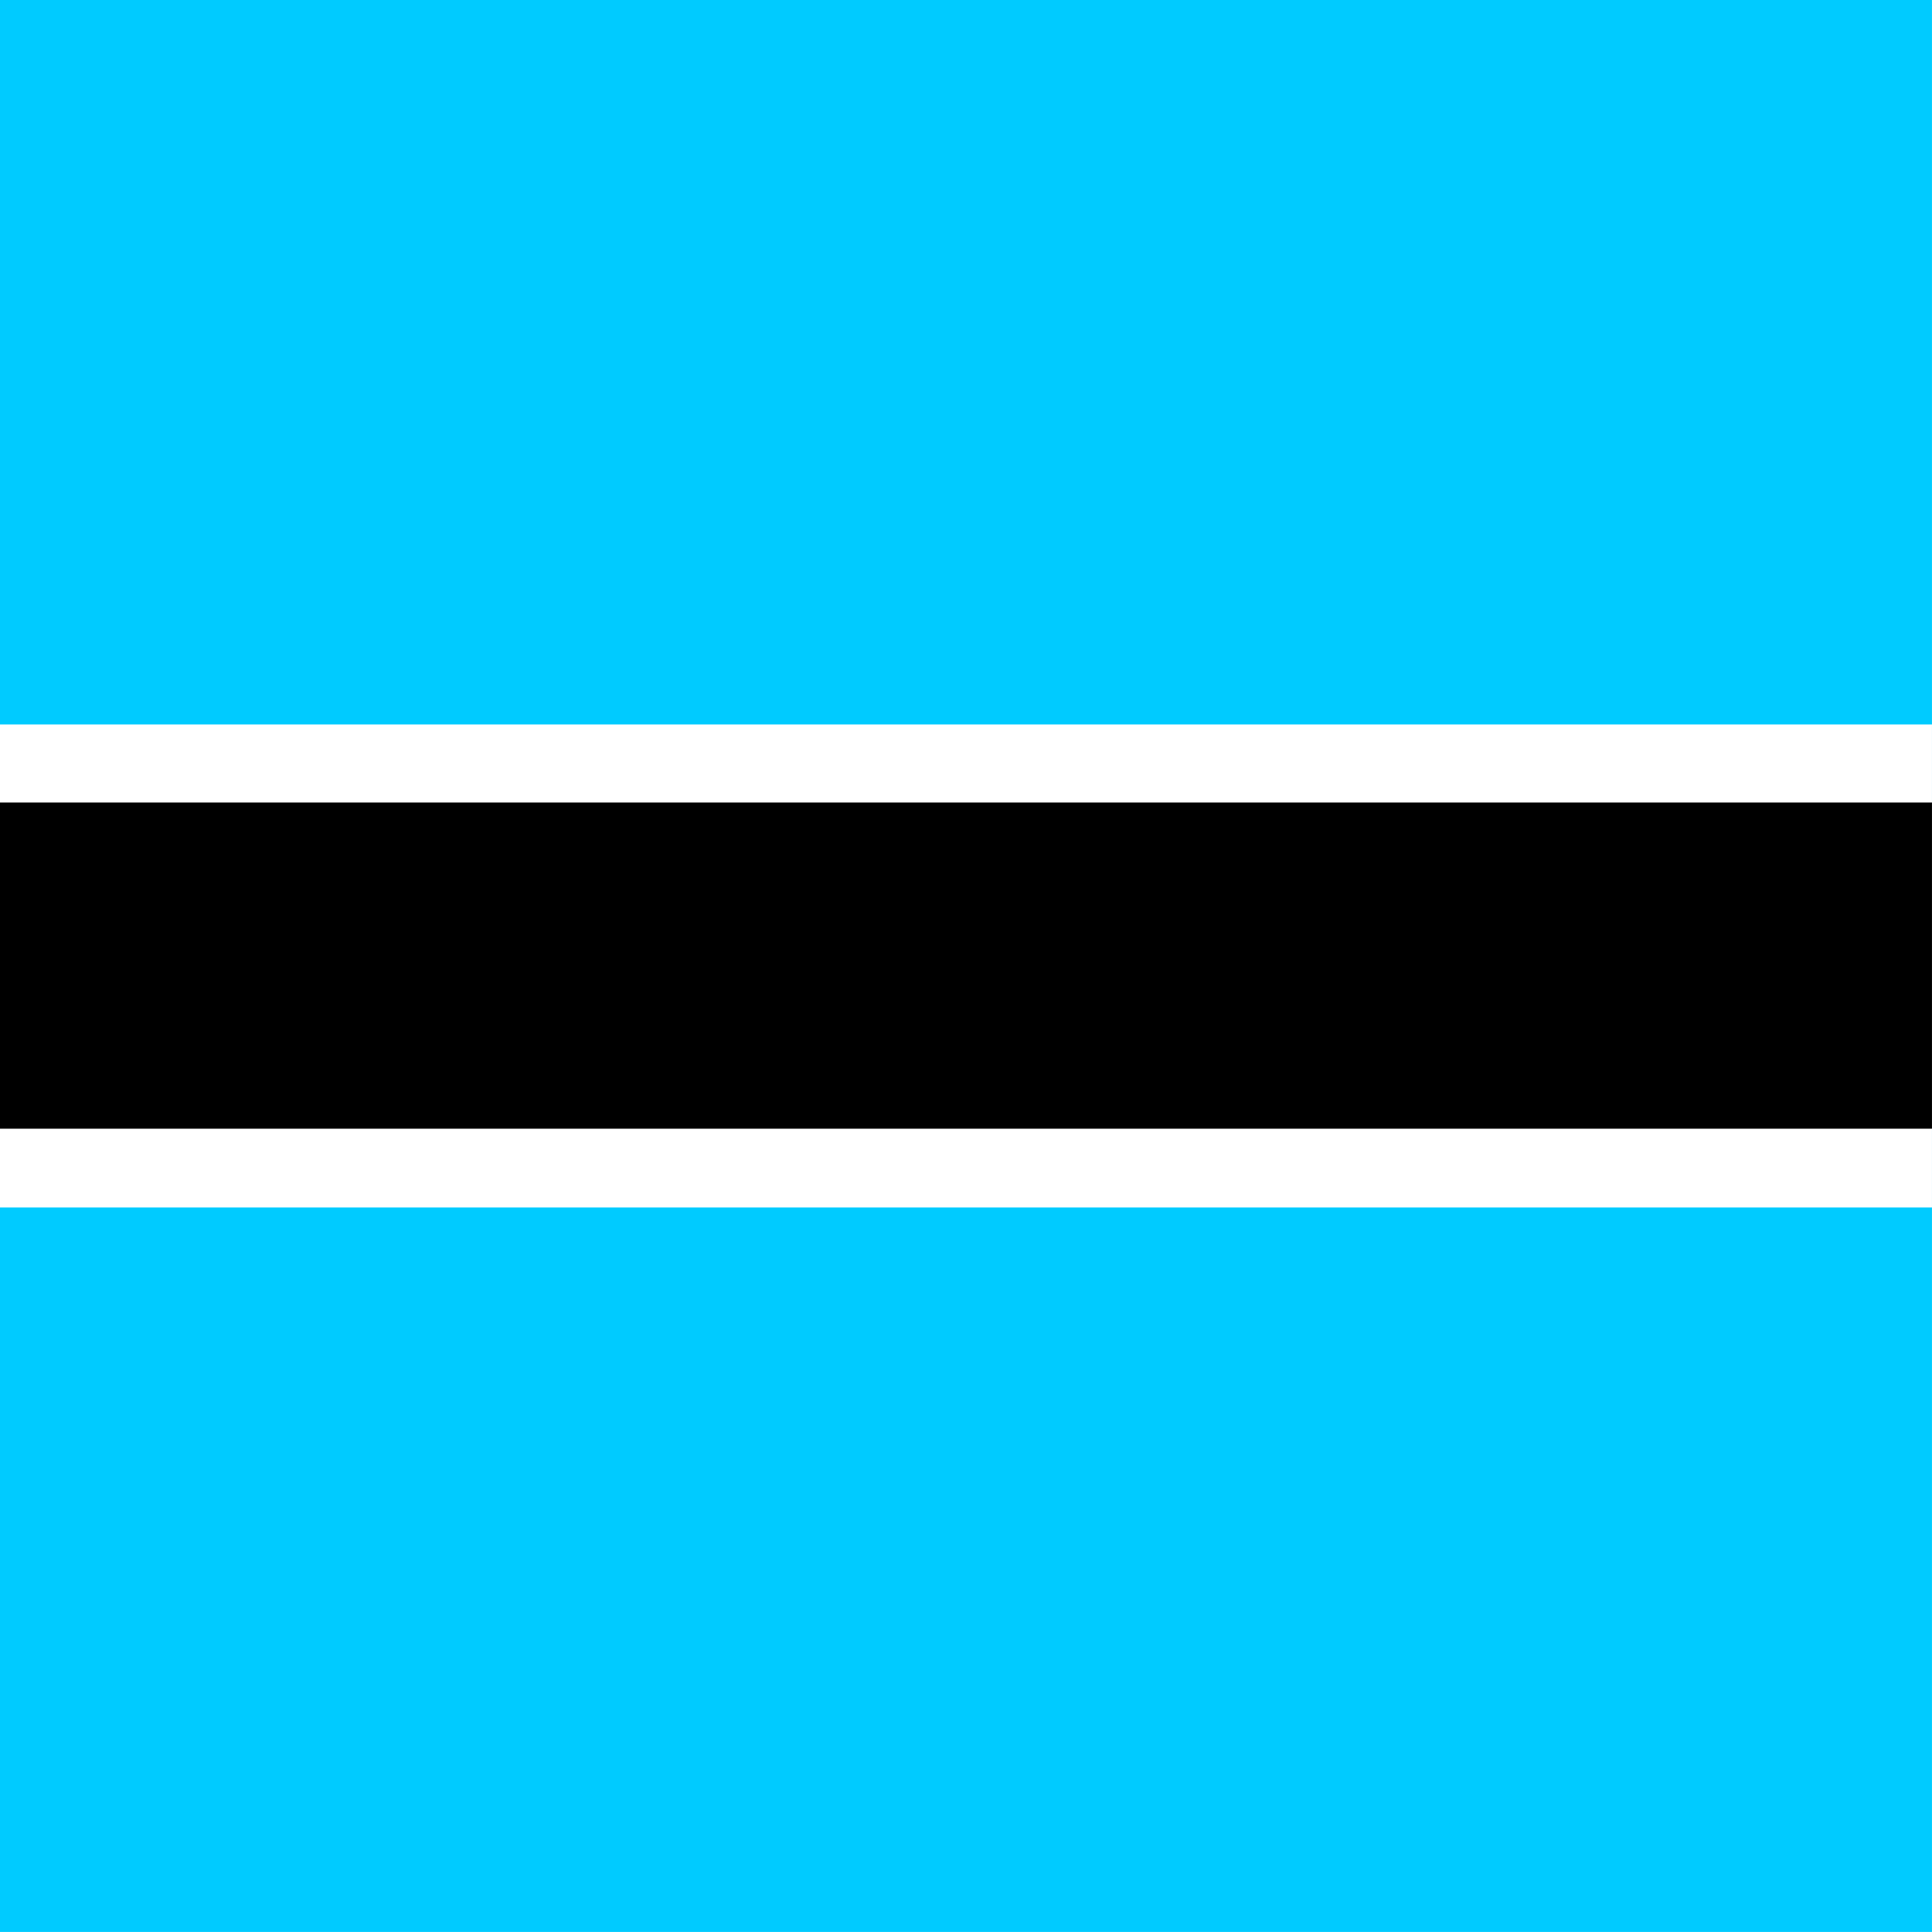
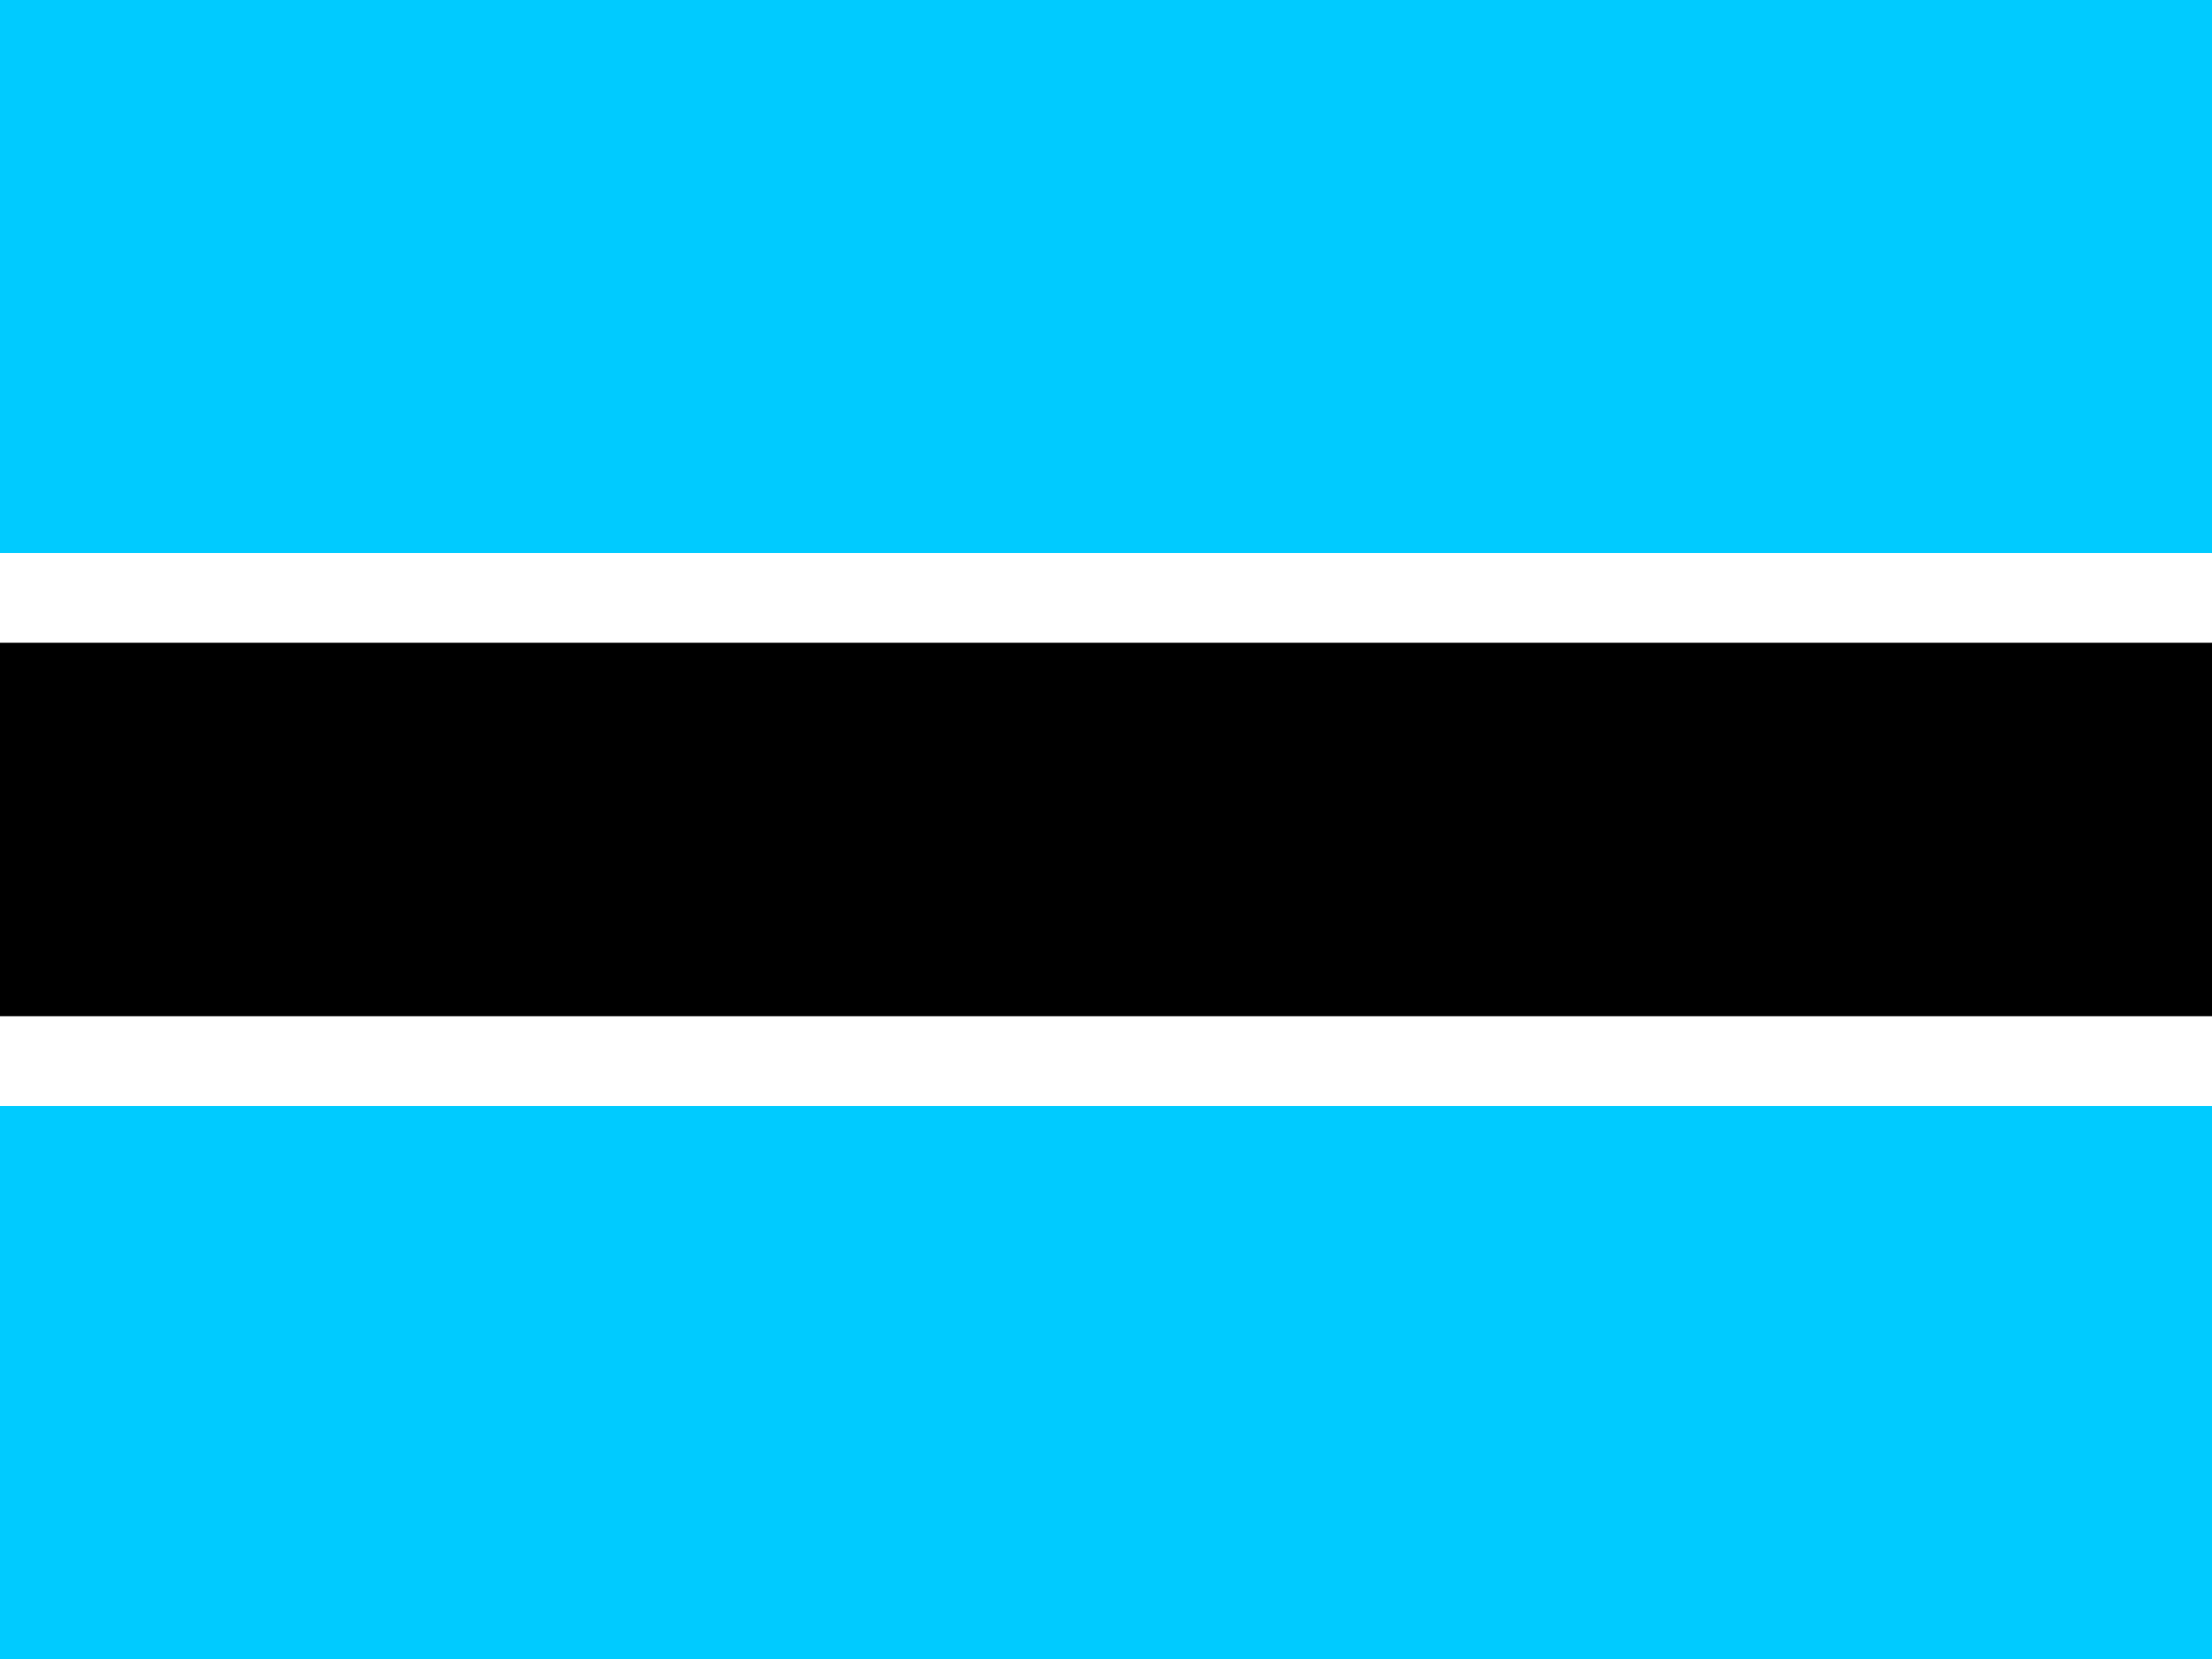
- <svg xmlns="http://www.w3.org/2000/svg" height="512" width="512">
-   <g fill-rule="evenodd">
-     <path fill="#00cbff" d="M0 0h511.993v511.984H0z" />
-     <path fill="#fff" d="M0 191.99h511.993v128.002H0z" />
-     <path d="M0 212.675h511.993v86.438H0z" />
+ <svg xmlns="http://www.w3.org/2000/svg" fill-opacity="14.118" height="480" width="640" fill="#28ff09">
+   <g fill-rule="evenodd" fill-opacity="1">
+     <path fill="#00cbff" d="M0 0h640v480H0z" />
+     <path fill="#fff" d="M0 160h640v160H0z" />
+     <path fill="#000" d="M0 185.97h640v108.05H0z" />
  </g>
</svg>
